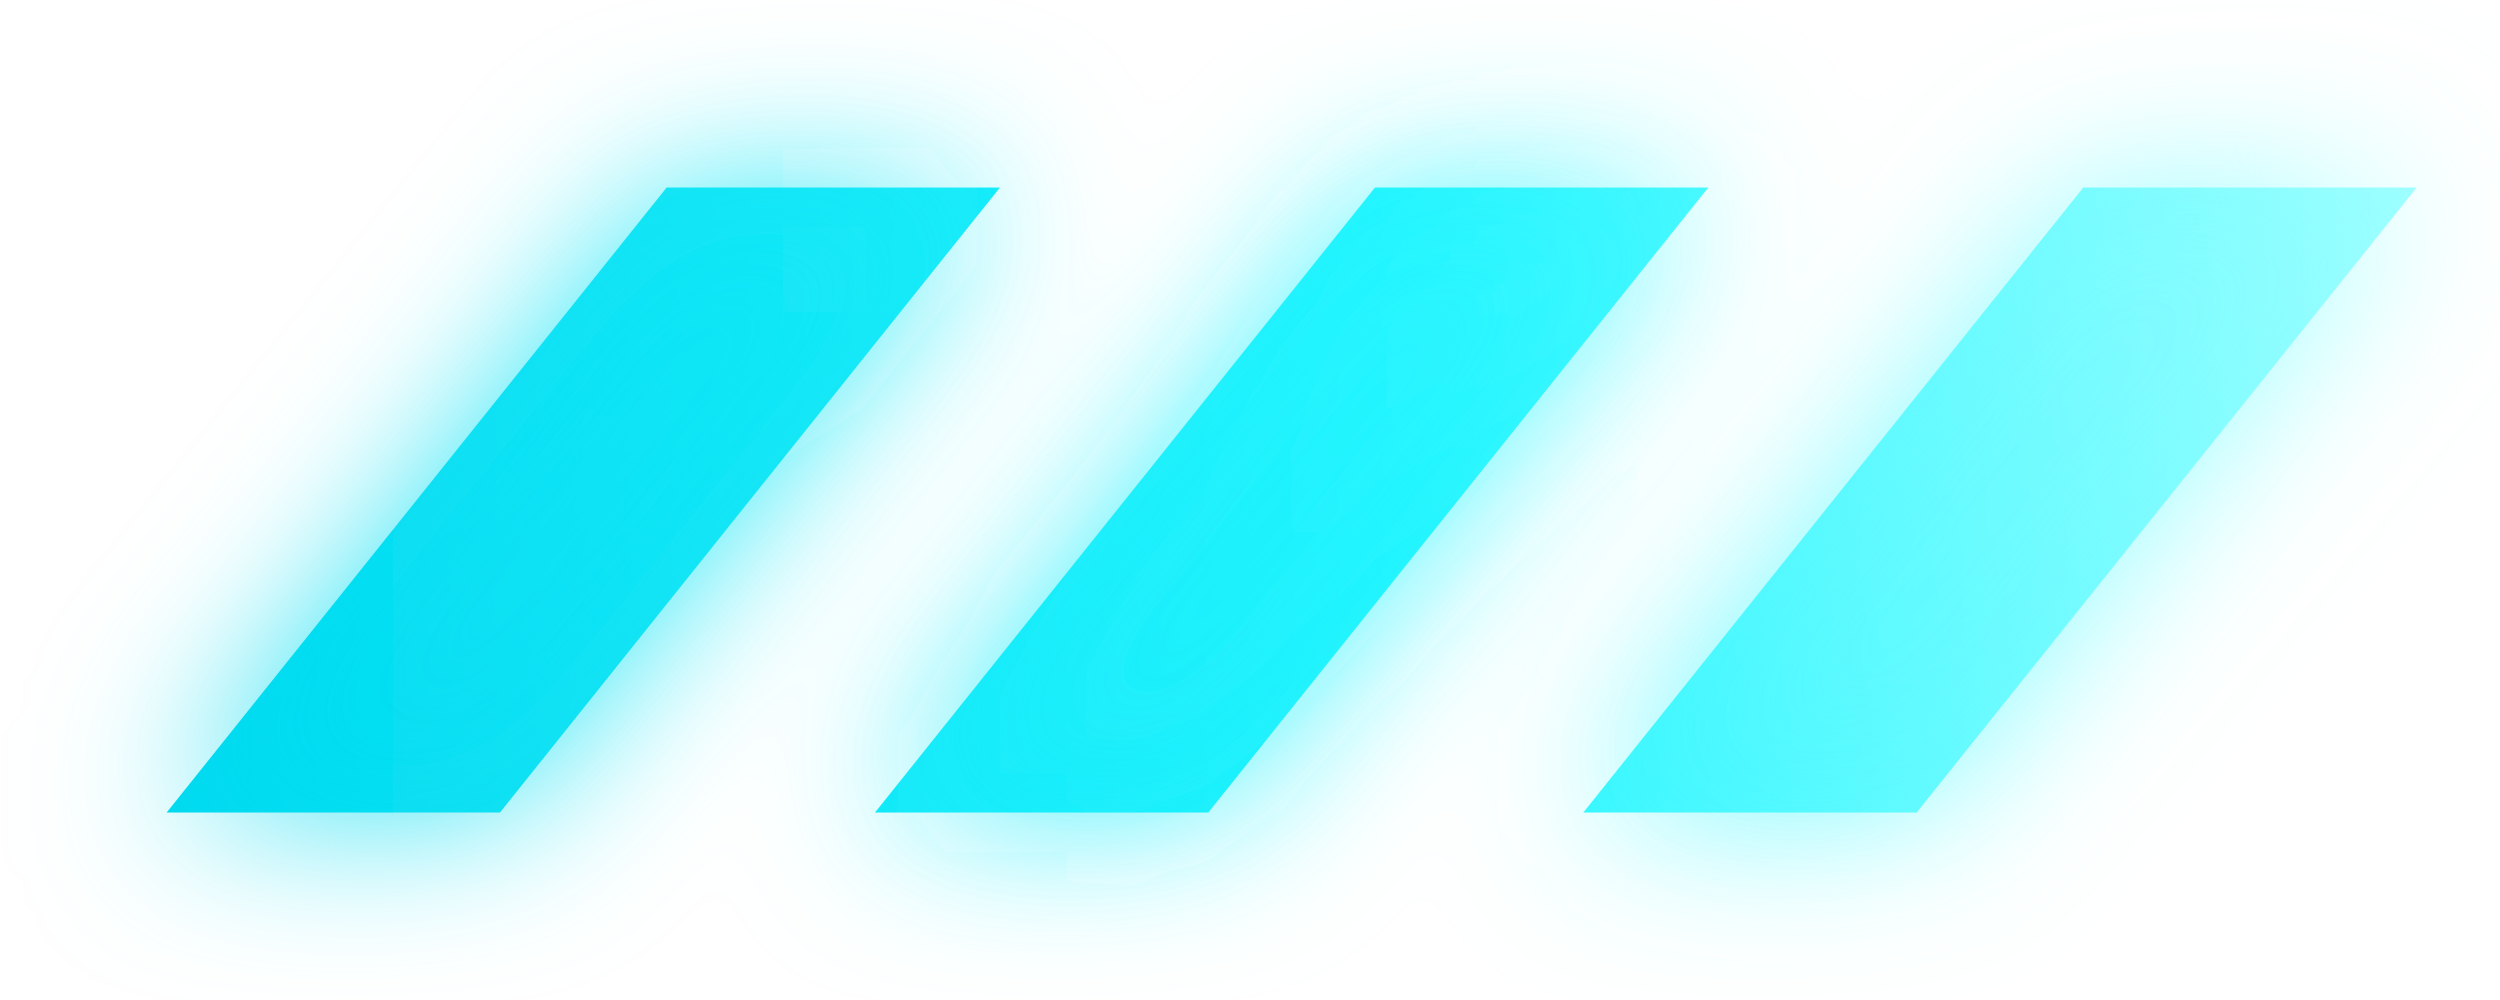
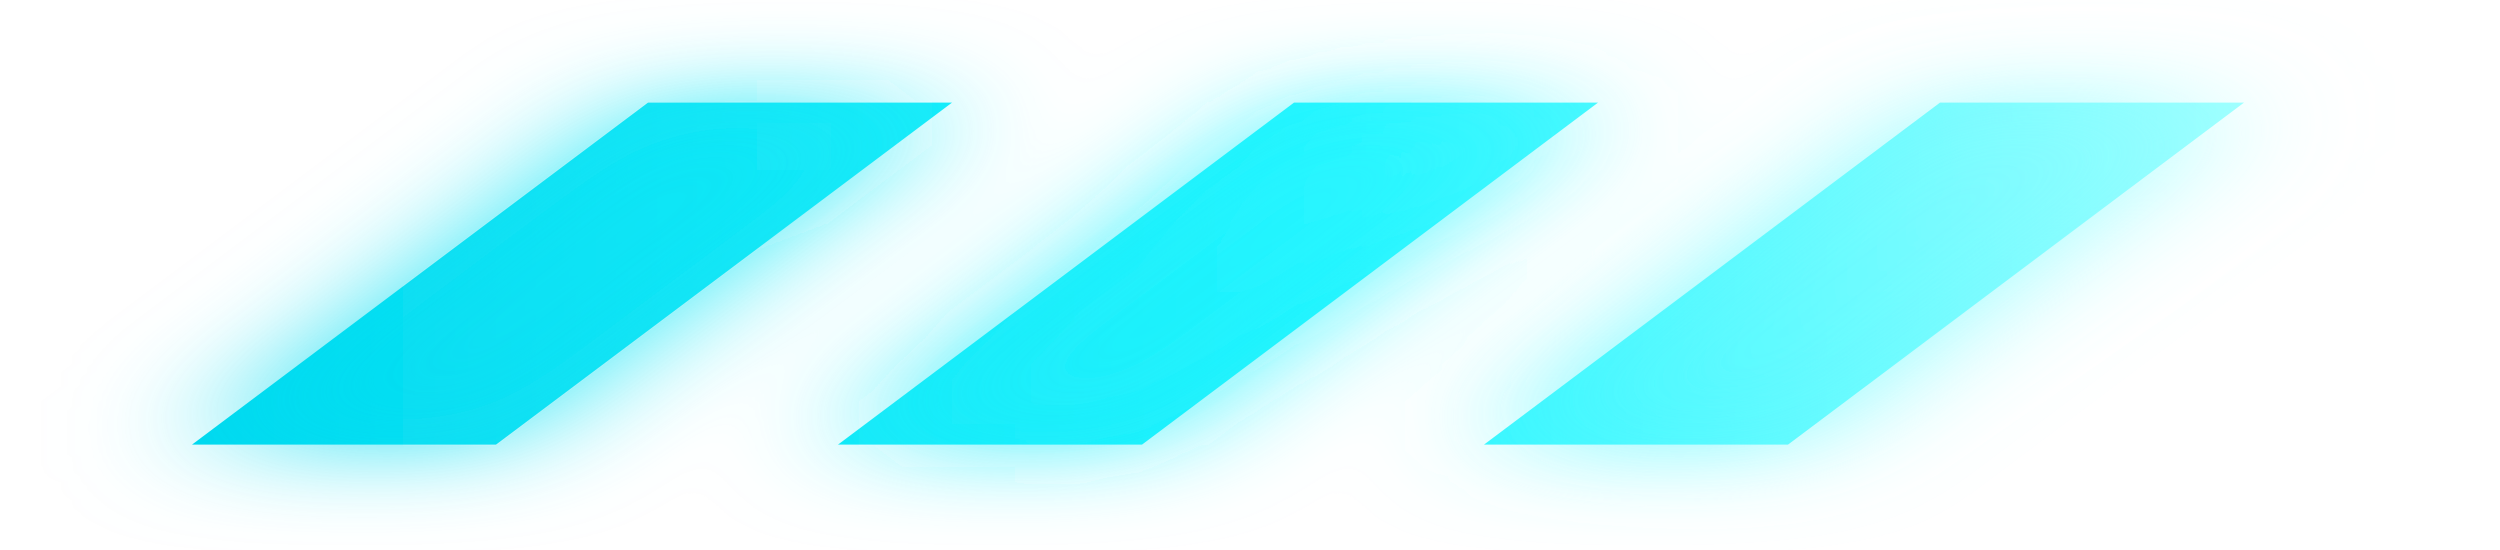
- <svg xmlns="http://www.w3.org/2000/svg" viewBox="0 0 120 48" width="120" height="48" aria-hidden="true">
+ <svg xmlns="http://www.w3.org/2000/svg" viewBox="0 0 250 55" width="250" height="55" aria-hidden="true">
  <defs>
    <linearGradient id="cyan" x1="0" y1="0" x2="1" y2="0">
      <stop stop-color="#00d9ef" />
      <stop offset=".55" stop-color="#23f5ff" />
      <stop offset="1" stop-color="#a0ffff" />
    </linearGradient>
    <filter id="glow" x="-30%" y="-70%" width="160%" height="240%">
      <feGaussianBlur stdDeviation="4" />
    </filter>
  </defs>
-   <g fill="url(#cyan)">
+   <g transform="translate(4 0) scale(1.9 1.14)" fill="url(#cyan)">
    <path id="bars" d="M8 39 32 9H48L24 39Z M42 39 66 9H82L58 39Z M76 39 100 9H116L92 39Z" />
    <use href="#bars" filter="url(#glow)" opacity=".8" />
  </g>
</svg>
